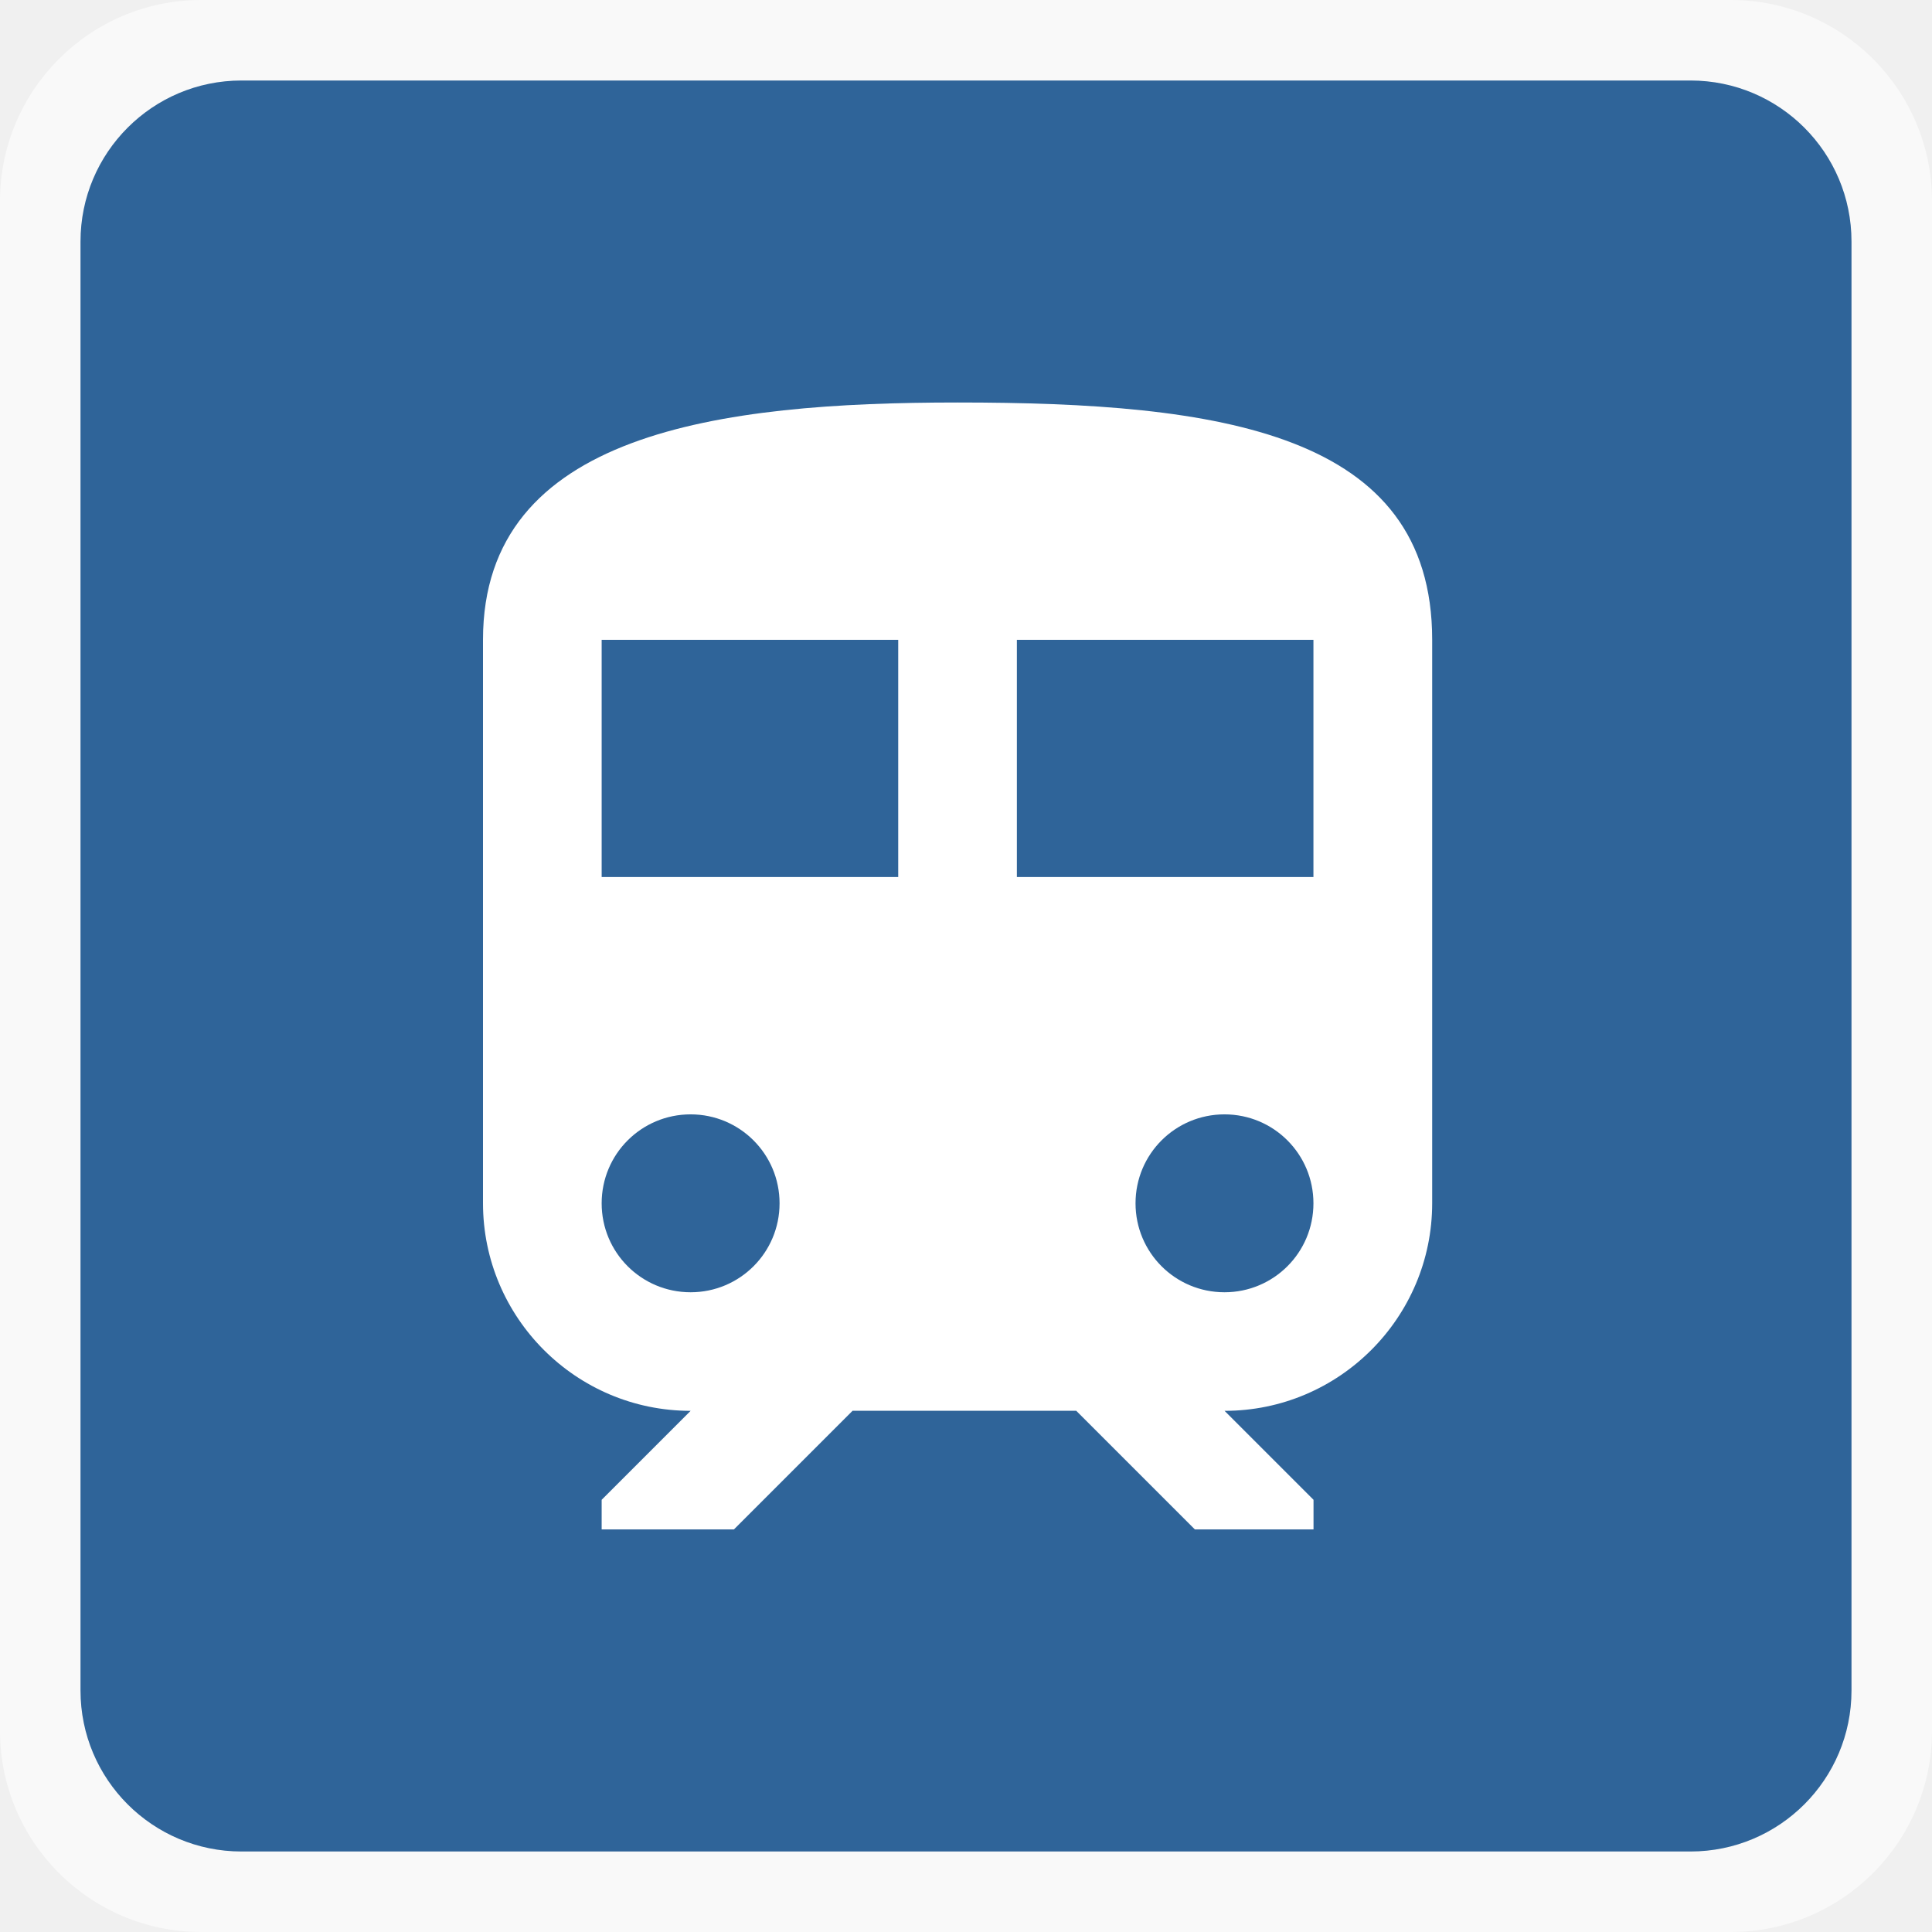
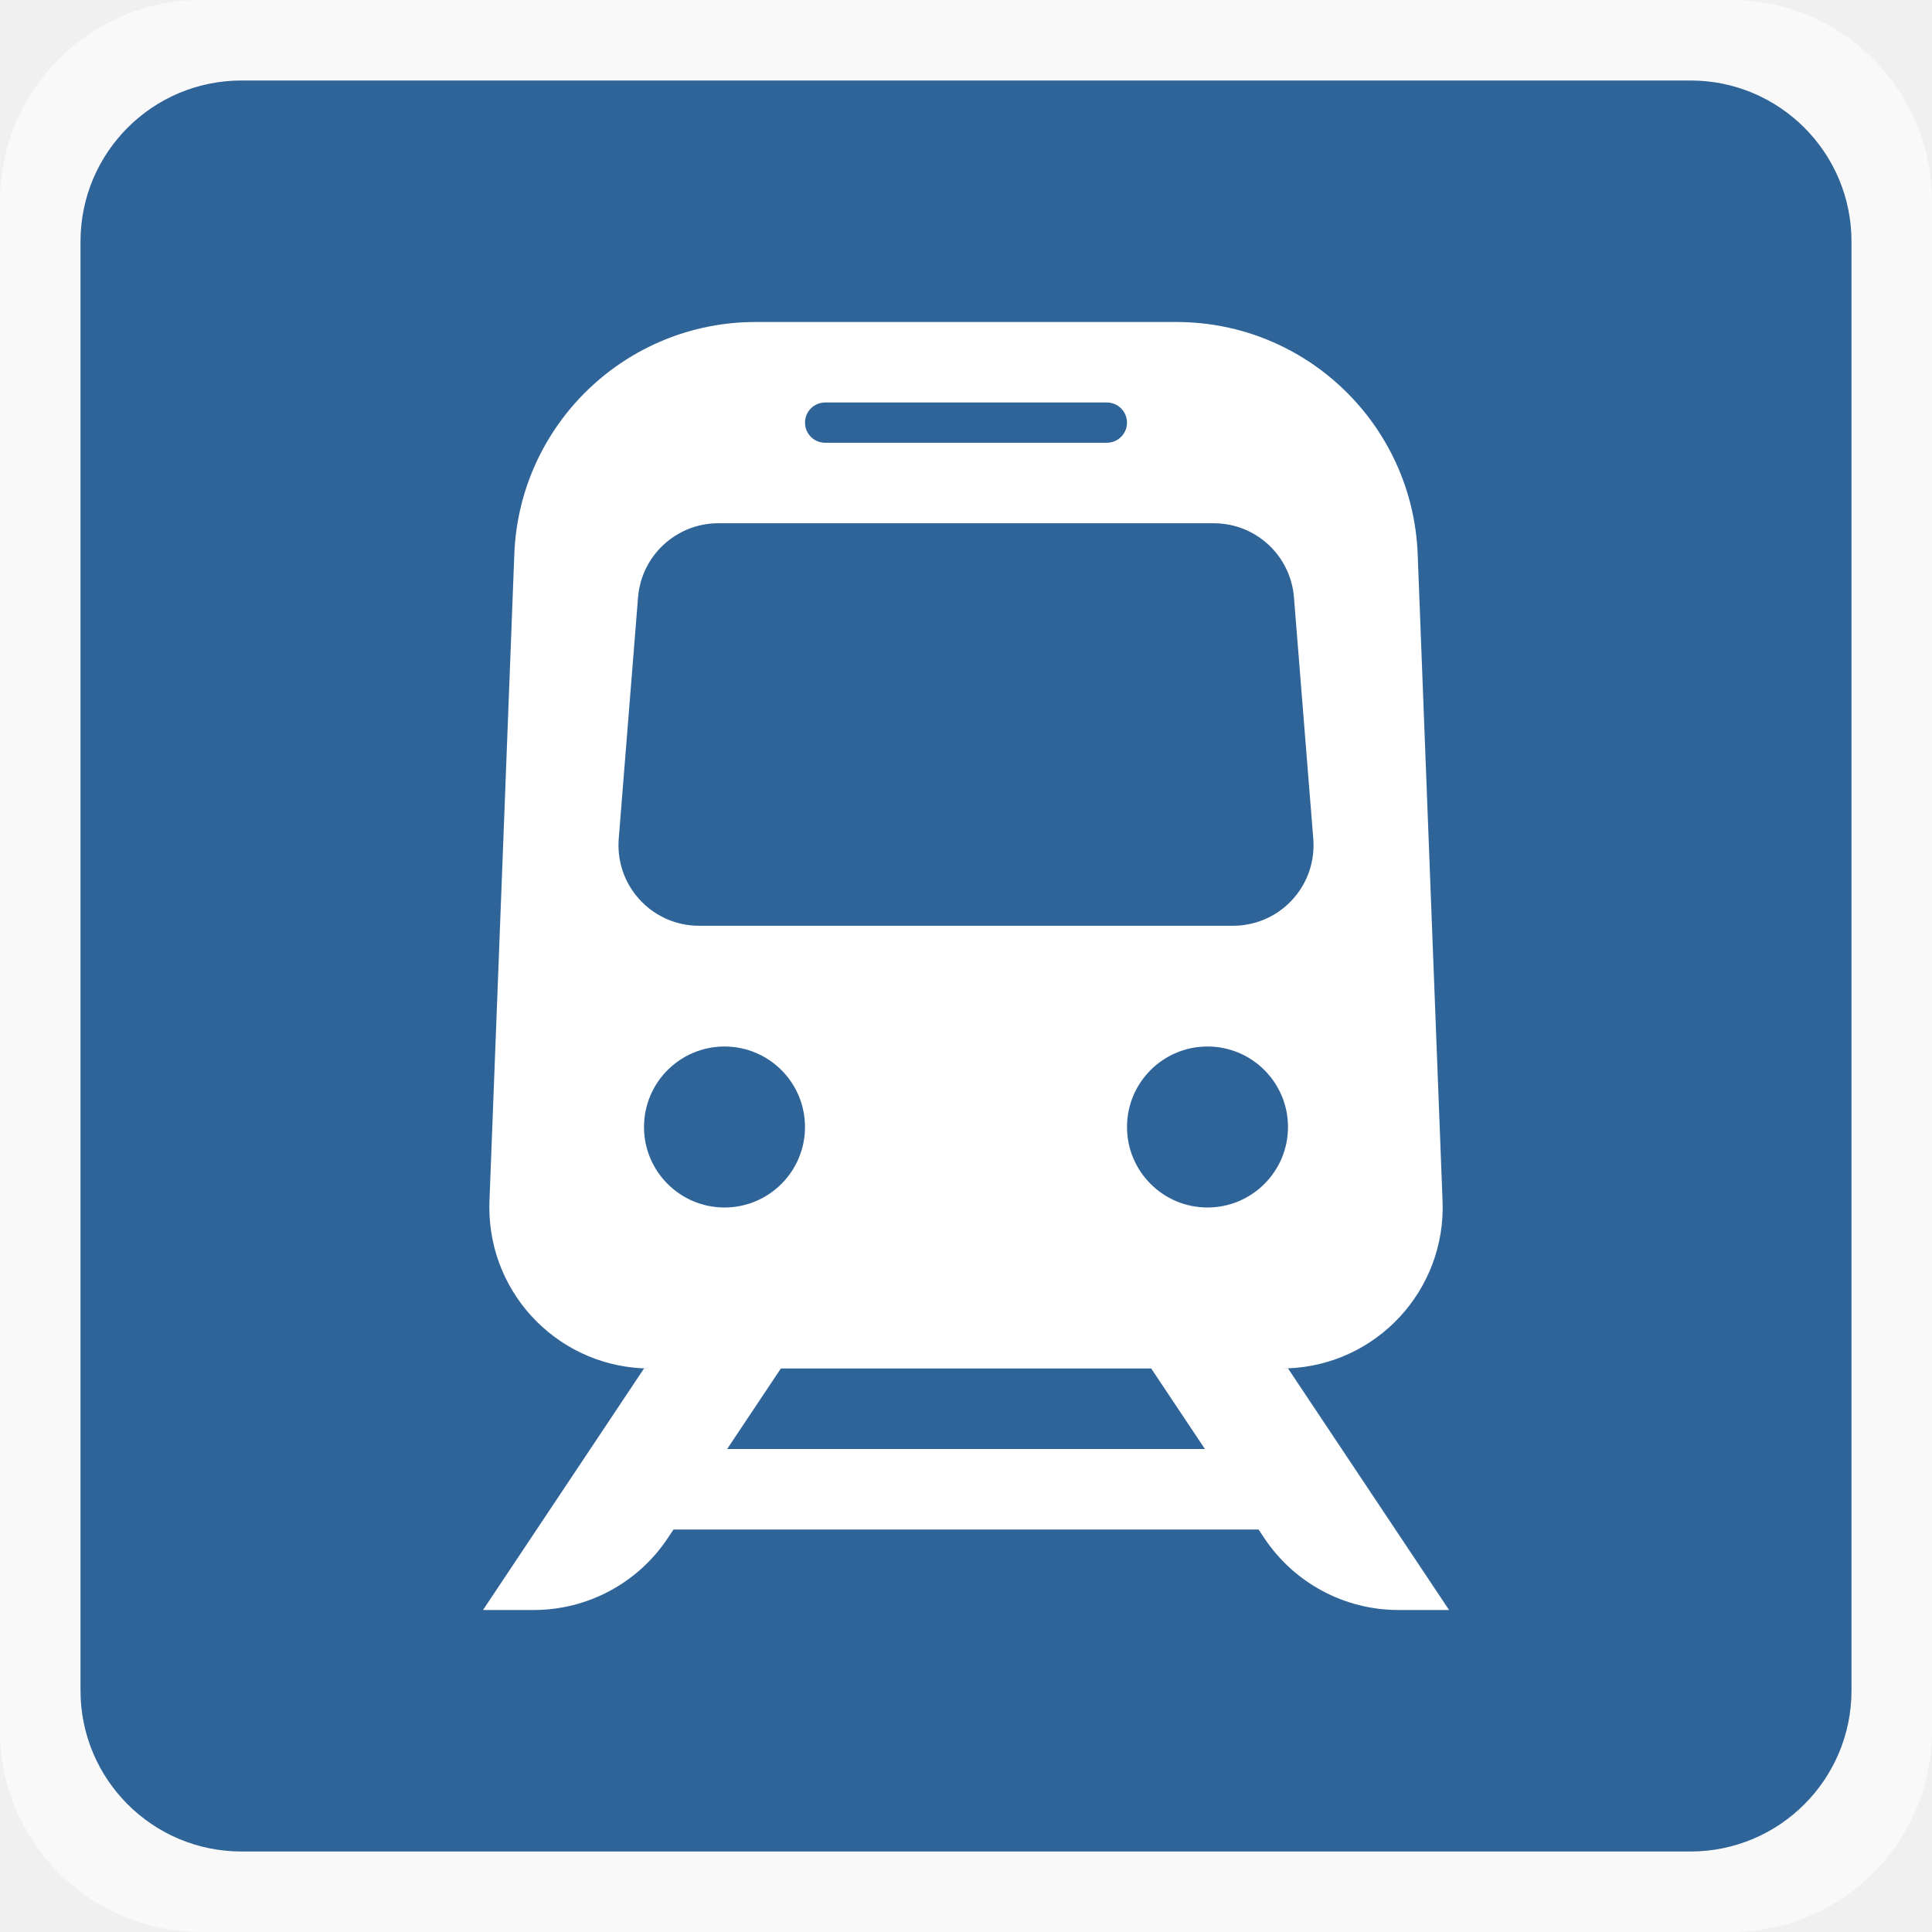
- <svg xmlns="http://www.w3.org/2000/svg" version="1.1" viewBox="0 0 24 24" width="18" height="18">
-   <g fill="none" fill-rule="evenodd">
+ <svg xmlns="http://www.w3.org/2000/svg" version="1.1" viewBox="0 0 24 24" width="18" height="18" id="svg1">
+   <defs id="defs1" />
+   <g fill="none" fill-rule="evenodd" id="g1" transform="matrix(-1,0,0,1,24,0)">
    <g id="train-m" fill-rule="nonzero">
-       <rect id="Rectangle" width="24" height="24" rx="2.5" fill="#fff" opacity=".6" />
-       <rect id="Rectangle" x="1" y="1" width="22" height="22" rx="2" fill="#2F6499" />
-       <path id="Shape" d="m11.895 5c-2.947 0-5.895 0.368-5.895 2.947v7c0 1.422 1.157 2.579 2.579 2.579l-1.105 1.105v0.368h1.643l1.474-1.474h2.778l1.474 1.474h1.474v-0.368l-1.105-1.105c1.422 0 2.579-1.157 2.579-2.579v-7c0-2.579-2.638-2.947-5.895-2.947zm-3.316 11.053c-0.612 0-1.105-0.494-1.105-1.105 0-0.612 0.494-1.105 1.105-1.105s1.105 0.494 1.105 1.105c0 0.612-0.494 1.105-1.105 1.105zm2.579-5.158h-3.684v-2.947h3.684v2.947zm1.474 0v-2.947h3.684v2.947h-3.684zm2.579 5.158c-0.612 0-1.105-0.494-1.105-1.105 0-0.612 0.494-1.105 1.105-1.105 0.612 0 1.105 0.494 1.105 1.105 0 0.612-0.494 1.105-1.105 1.105z" fill="#fff" />
+       <rect id="Rectangle" width="24" height="24" rx="2.5" fill="#ffffff" opacity="0.6" x="0" y="0" />
+       <rect id="rect1" x="1" y="1" width="22" height="22" rx="2" fill="#2f6499" />
+       <path id="train-m-a" d="m 3.033,14 0.667,-1 h -1.7 l -2,3 H 0.63 c 0.669,0 1.293,-0.334 1.664,-0.891 L 2.367,15 h 7.267 l 0.073,0.109 c 0.371,0.556 0.995,0.891 1.664,0.891 h 0.63 l -2,-3 h -1.7 l 0.667,1 h -5.933 z M 3.387,0 h 5.226 c 1.612,0 2.936,1.274 2.998,2.885 l 0.309,8.038 c 0.042,1.104 -0.818,2.033 -1.922,2.075 C 9.973,12.999 9.947,13 9.922,13 h -7.843 c -1.105,0 -2,-0.895 -2,-2 0,-0.026 4.9264e-4,-0.051 0.001,-0.077 l 0.309,-8.038 c 0.062,-1.611 1.386,-2.885 2.998,-2.885 z M 2.923,2.5 C 2.402,2.5 1.968,2.901 1.926,3.42 l -0.24,3 C 1.684,6.447 1.683,6.473 1.683,6.5 c 0,0.552 0.448,1 1,1 h 6.634 c 0.027,0 0.053,-0.001 0.08,-0.003 0.551,-0.044 0.961,-0.526 0.917,-1.077 l -0.24,-3 c -0.042,-0.52 -0.475,-0.92 -0.997,-0.92 h -6.154 z M 3,11 c 0.552,0 1,-0.448 1,-1 0,-0.552 -0.448,-1 -1,-1 -0.552,0 -1,0.448 -1,1 0,0.552 0.448,1 1,1 z m 6,0 c 0.552,0 1,-0.448 1,-1 0,-0.552 -0.448,-1 -1,-1 -0.552,0 -1,0.448 -1,1 0,0.552 0.448,1 1,1 z m -4.75,-10 c -0.138,0 -0.25,0.112 -0.25,0.25 0,0.138 0.112,0.25 0.25,0.25 h 3.5 c 0.138,0 0.25,-0.112 0.25,-0.25 0,-0.138 -0.112,-0.25 -0.25,-0.25 z" transform="matrix(-1,0,0,1,17.99998,4)" style="fill:#ffffff;fill-opacity:1" />
    </g>
  </g>
</svg>
